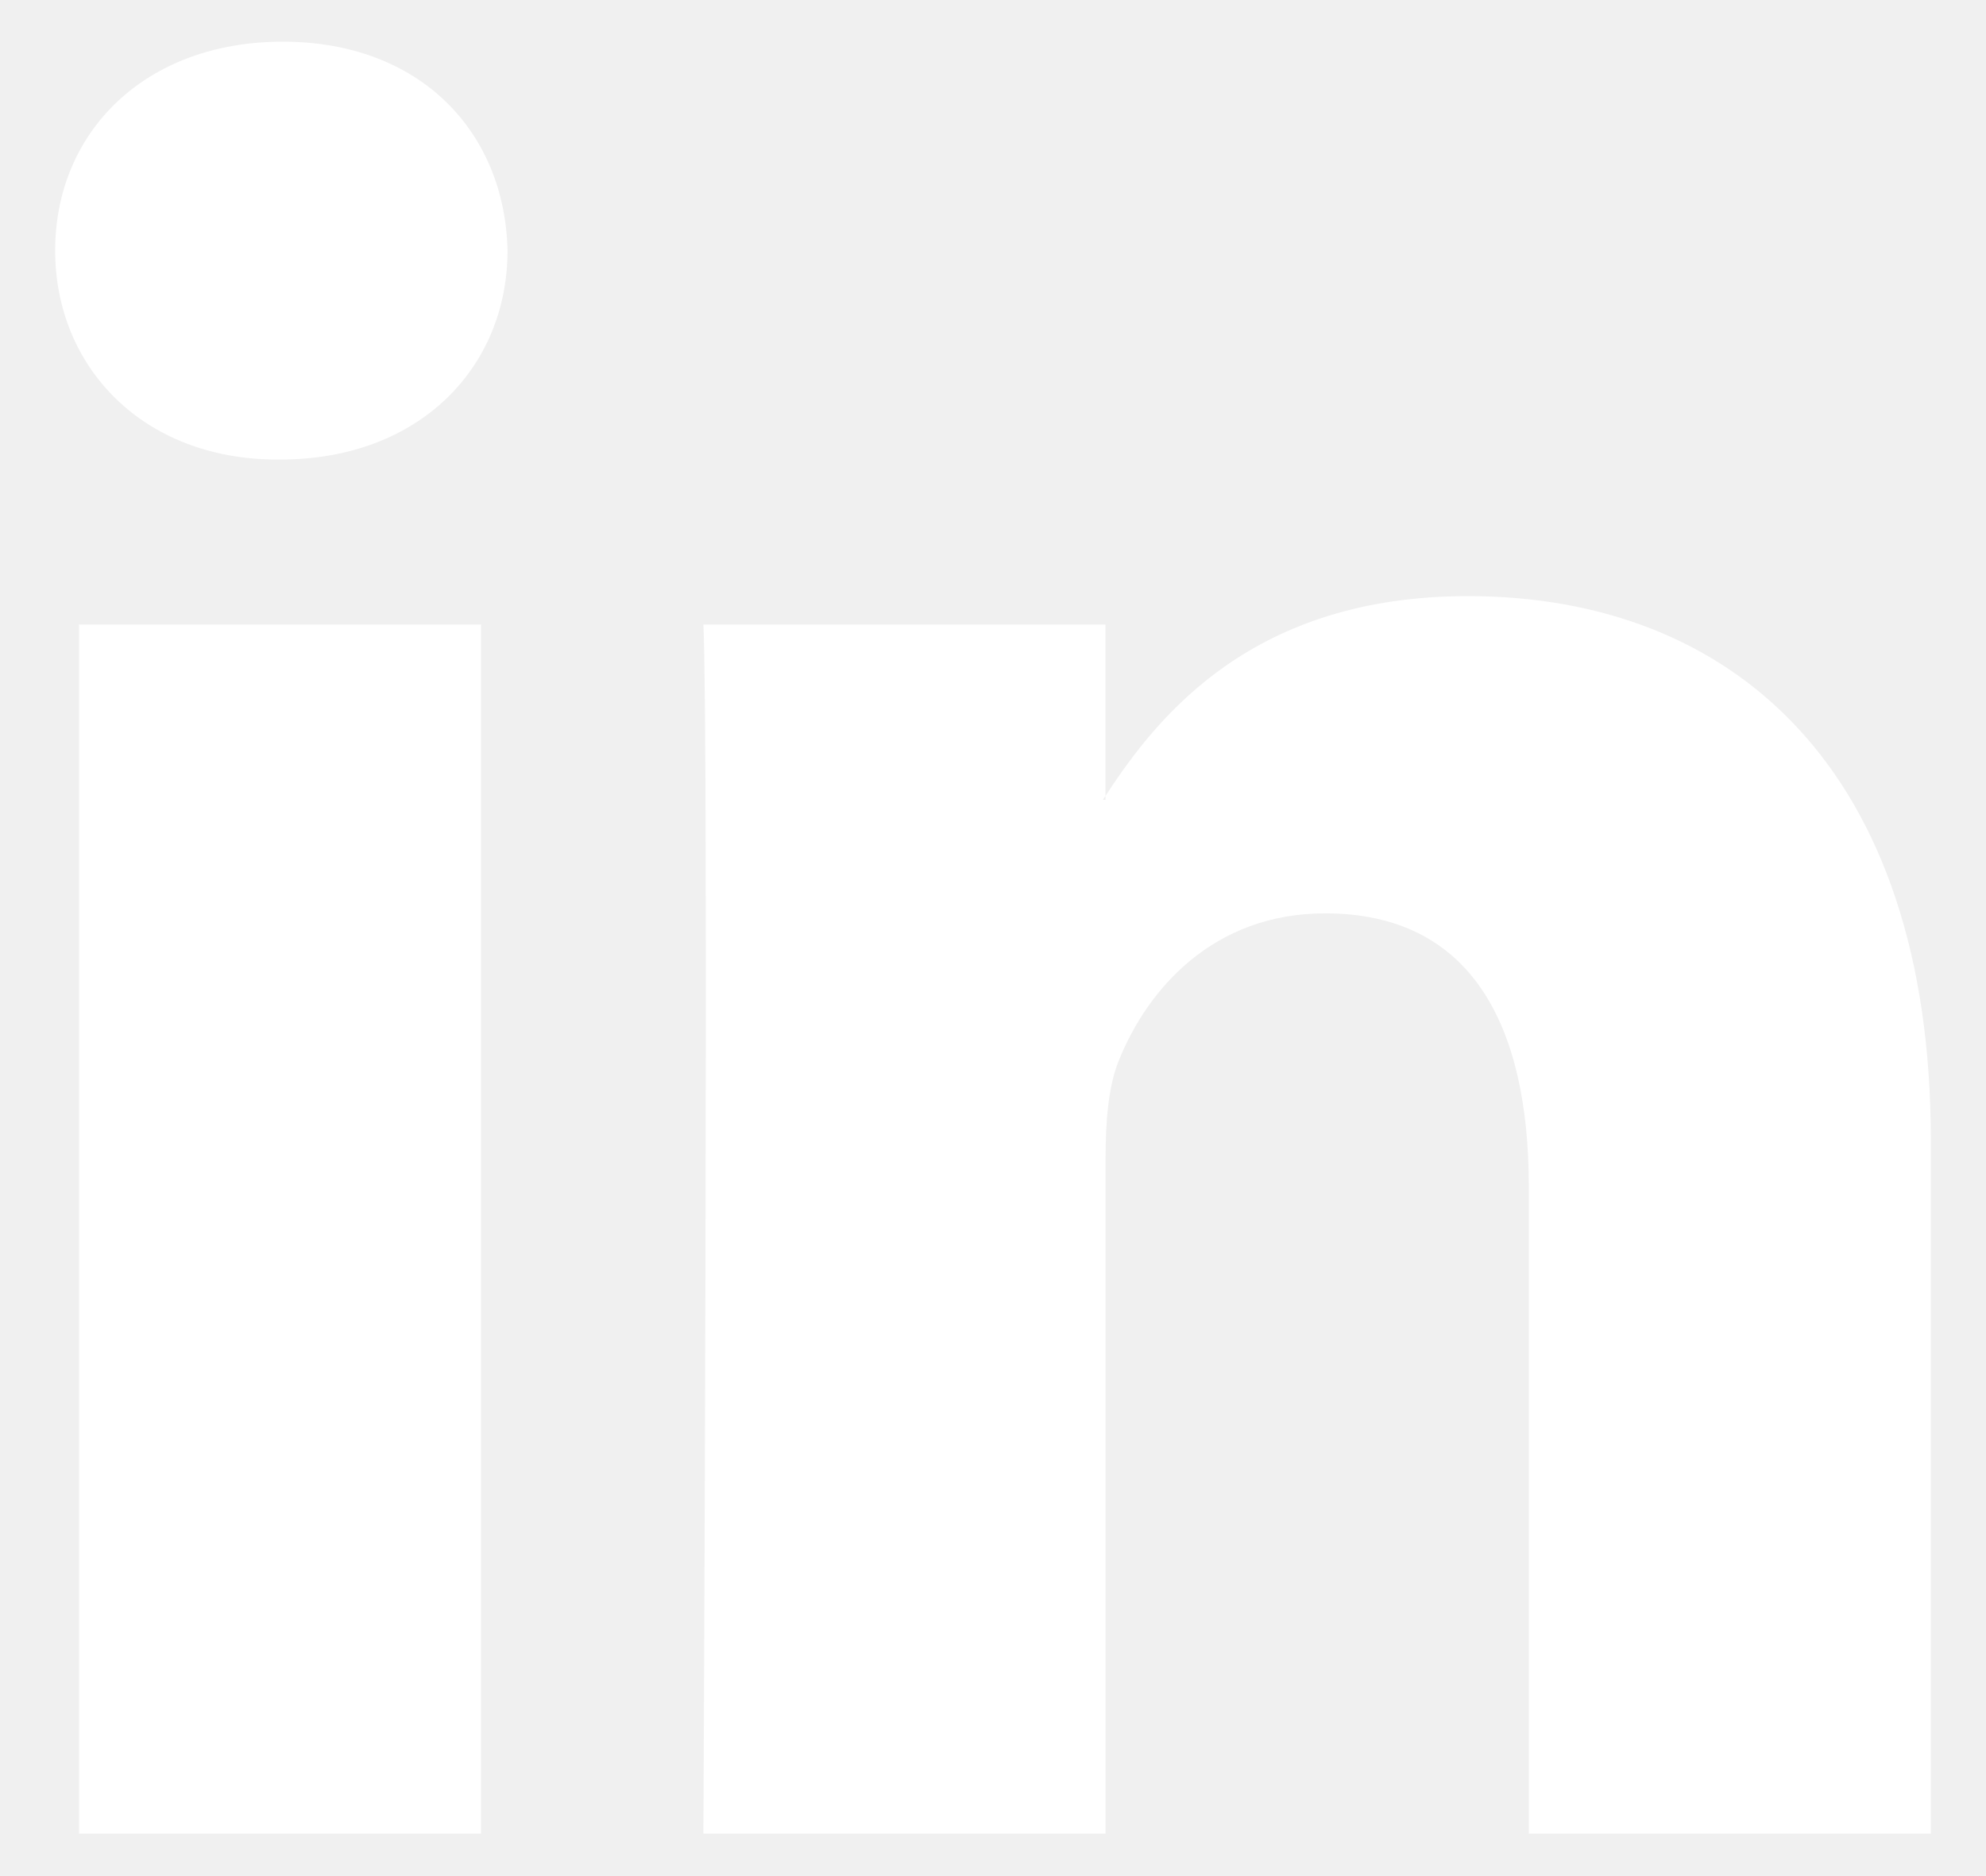
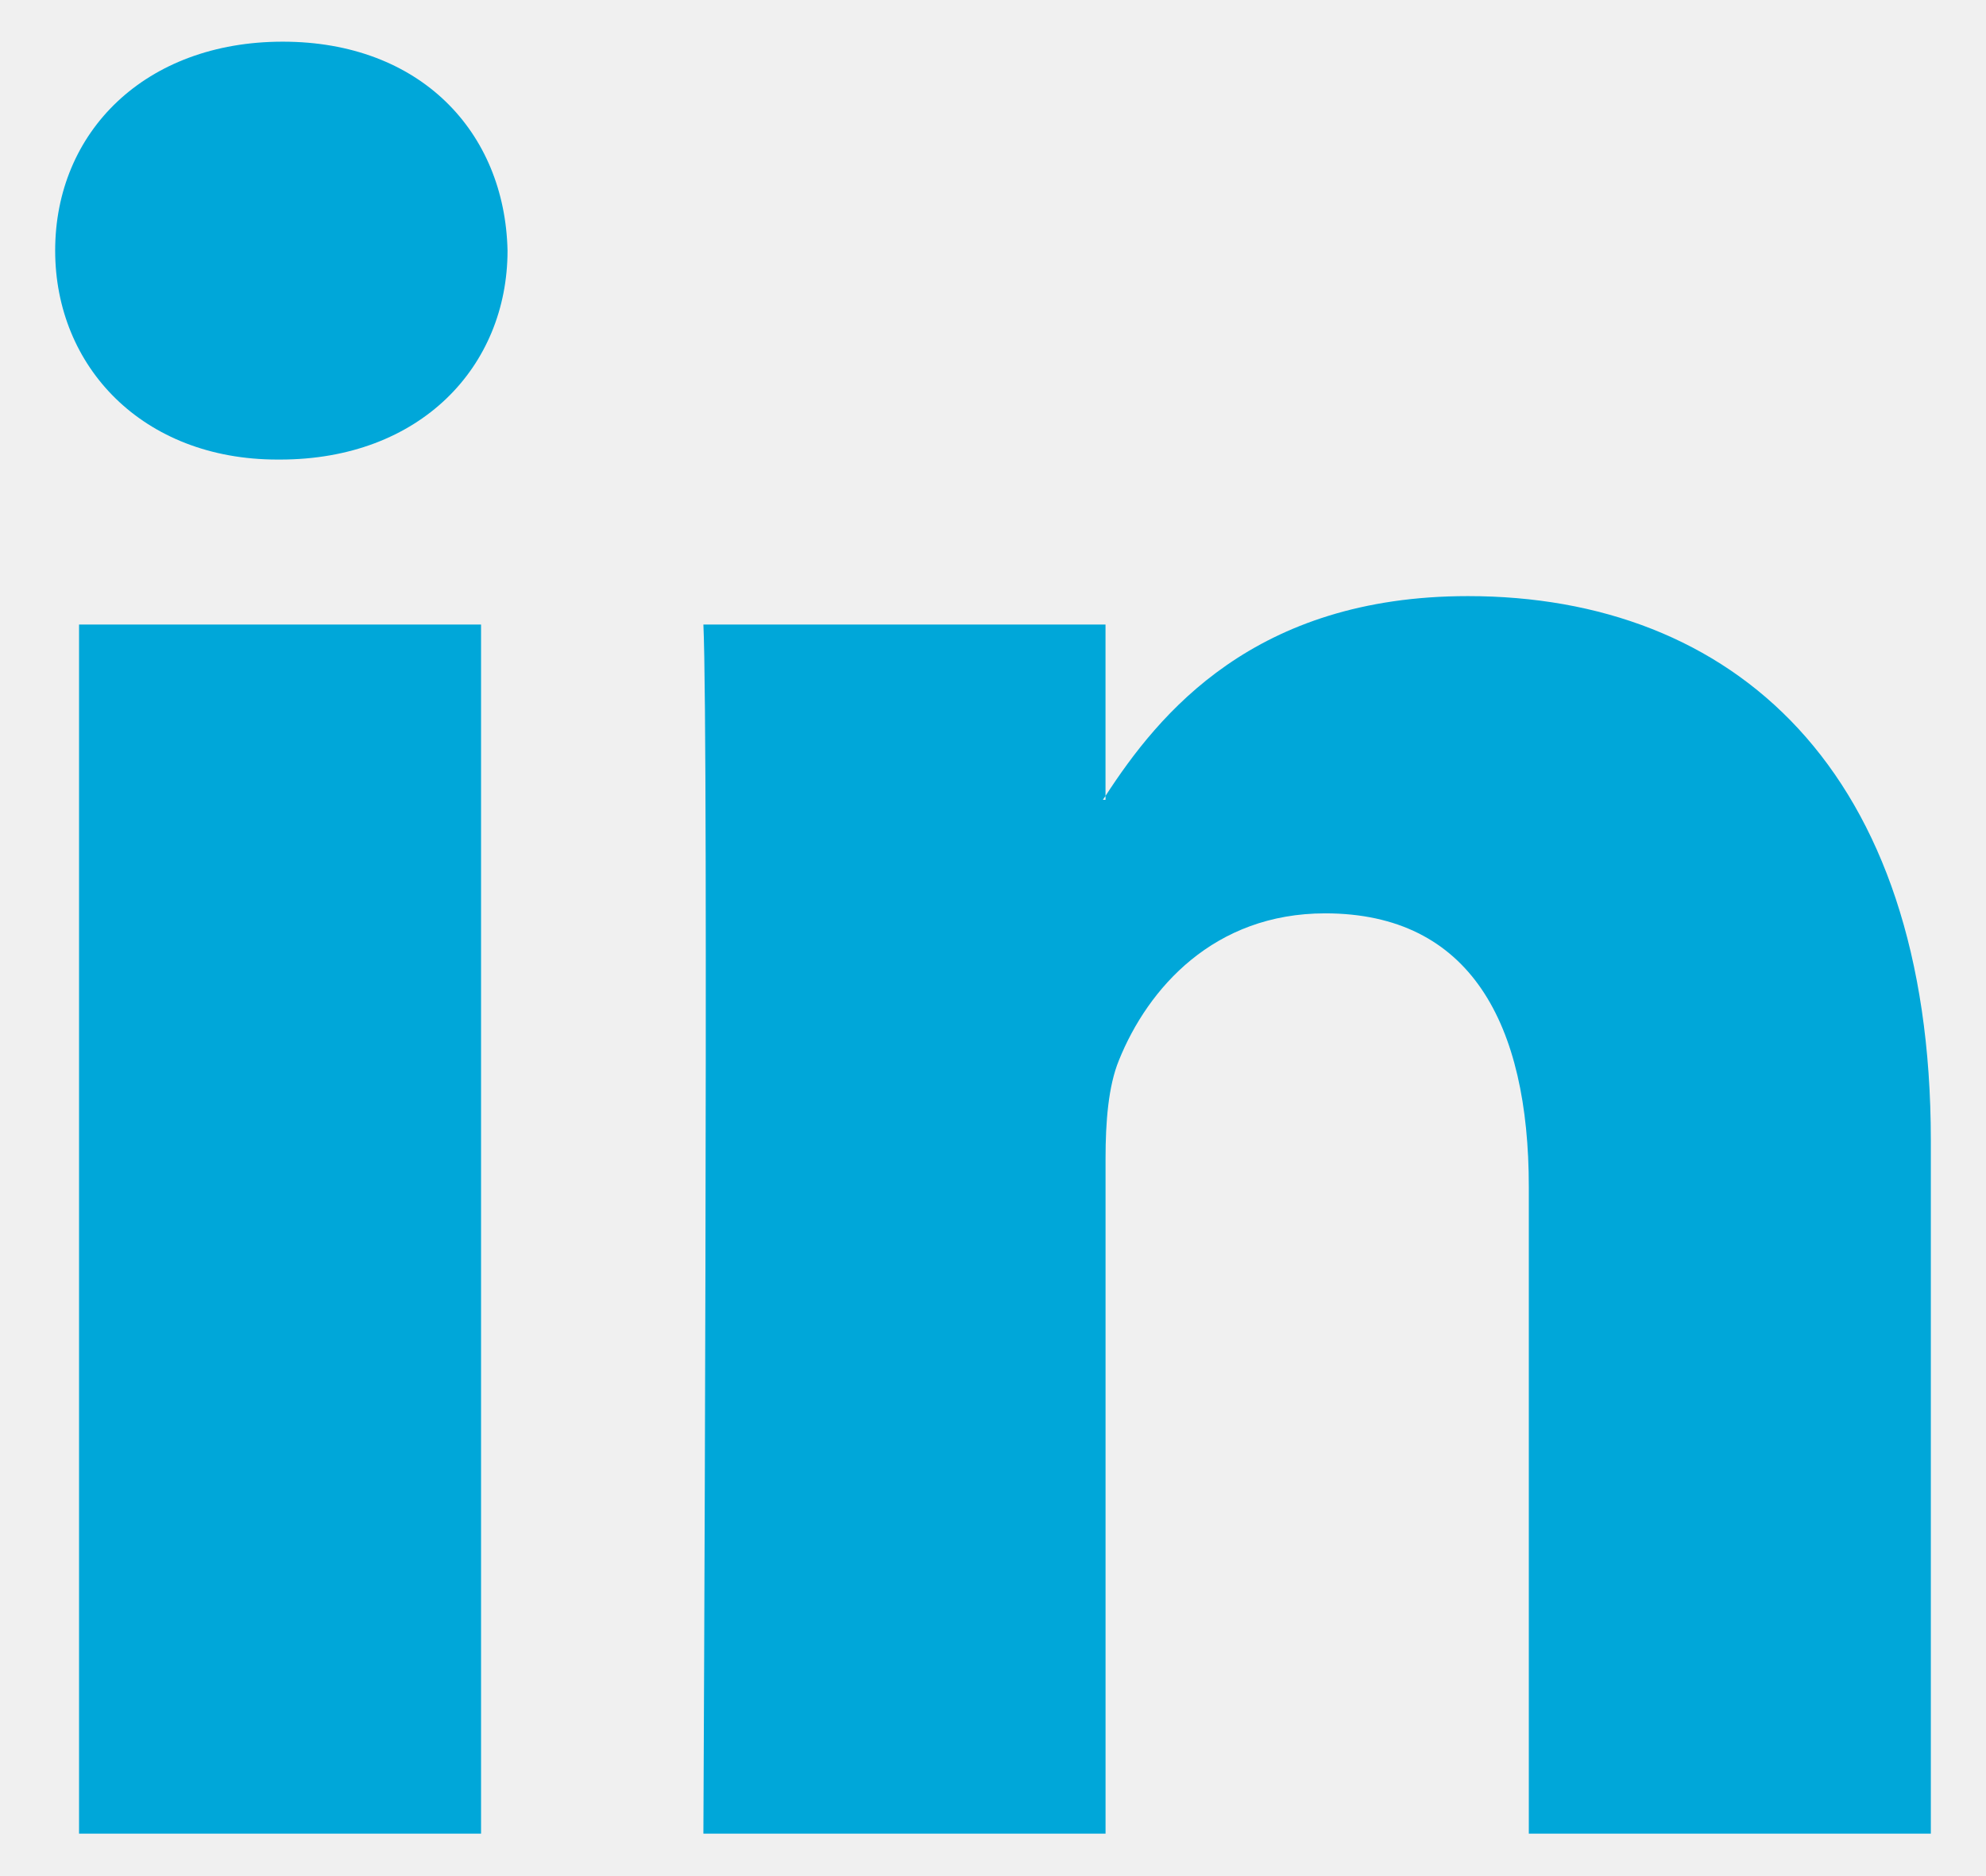
<svg xmlns="http://www.w3.org/2000/svg" version="1.1" id="Capa_1" x="0px" y="0px" width="18px" height="17px" viewBox="0 0 430.117 430.117" style="enable-background:new 0 0 430.117 430.117;" xml:space="preserve">
  <g>
-     <path id="LinkedIn" d="M430.117,261.543V420.56h-92.188V272.193c0-37.271-13.334-62.707-46.703-62.707   c-25.473,0-40.632,17.142-47.301,33.724c-2.432,5.928-3.058,14.179-3.058,22.477V420.56h-92.219c0,0,1.242-251.285,0-277.32h92.21   v39.309c-0.187,0.294-0.43,0.611-0.606,0.896h0.606v-0.896c12.251-18.869,34.13-45.824,83.102-45.824   C384.633,136.724,430.117,176.361,430.117,261.543z M52.183,9.558C20.635,9.558,0,30.251,0,57.463   c0,26.619,20.038,47.94,50.959,47.94h0.616c32.159,0,52.159-21.317,52.159-47.94C103.128,30.251,83.734,9.558,52.183,9.558z    M5.477,420.56h92.184v-277.32H5.477V420.56z" fill="#FFFFFF" />
+     <path id="LinkedIn" d="M430.117,261.543V420.56h-92.188V272.193c0-37.271-13.334-62.707-46.703-62.707   c-25.473,0-40.632,17.142-47.301,33.724c-2.432,5.928-3.058,14.179-3.058,22.477V420.56h-92.219c0,0,1.242-251.285,0-277.32h92.21   v39.309c-0.187,0.294-0.43,0.611-0.606,0.896h0.606v-0.896c12.251-18.869,34.13-45.824,83.102-45.824   C384.633,136.724,430.117,176.361,430.117,261.543z M52.183,9.558C20.635,9.558,0,30.251,0,57.463   c0,26.619,20.038,47.94,50.959,47.94h0.616c32.159,0,52.159-21.317,52.159-47.94C103.128,30.251,83.734,9.558,52.183,9.558z    M5.477,420.56h92.184v-277.32H5.477V420.56z" fill="#00a7d9" />
  </g>
  <g>
</g>
  <g>
</g>
  <g>
</g>
  <g>
</g>
  <g>
</g>
  <g>
</g>
  <g>
</g>
  <g>
</g>
  <g>
</g>
  <g>
</g>
  <g>
</g>
  <g>
</g>
  <g>
</g>
  <g>
</g>
  <g>
</g>
</svg>
